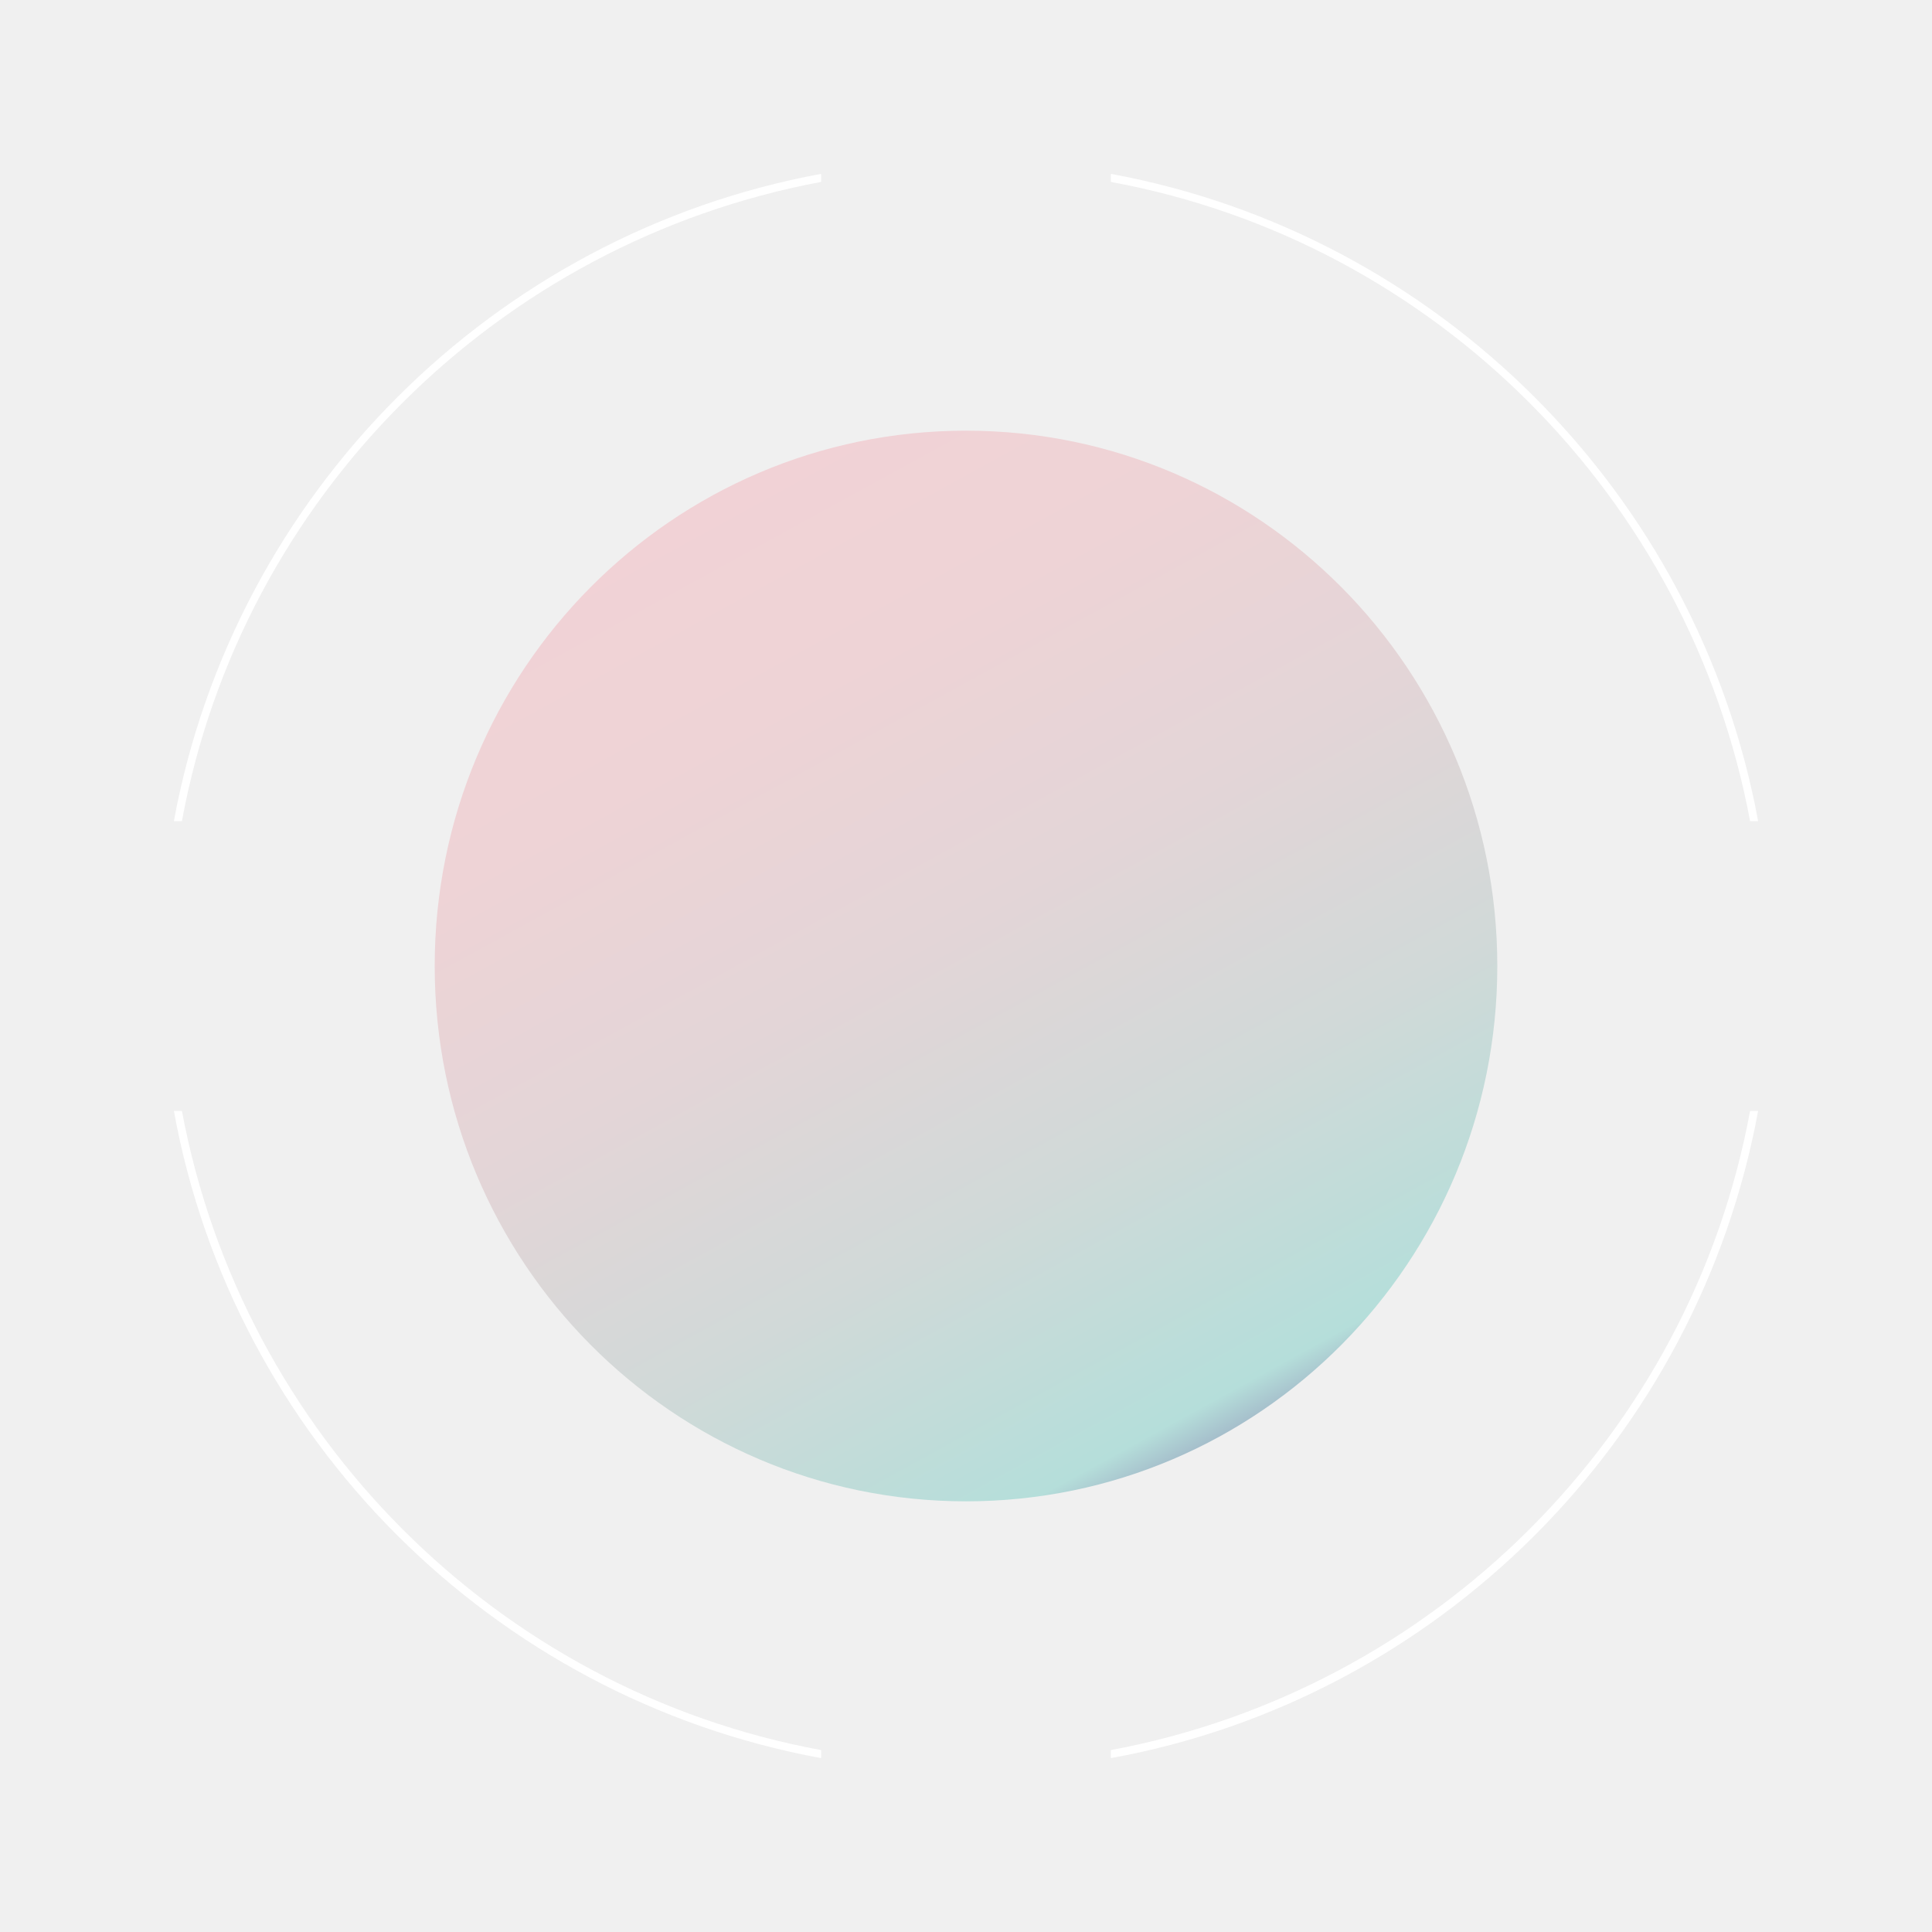
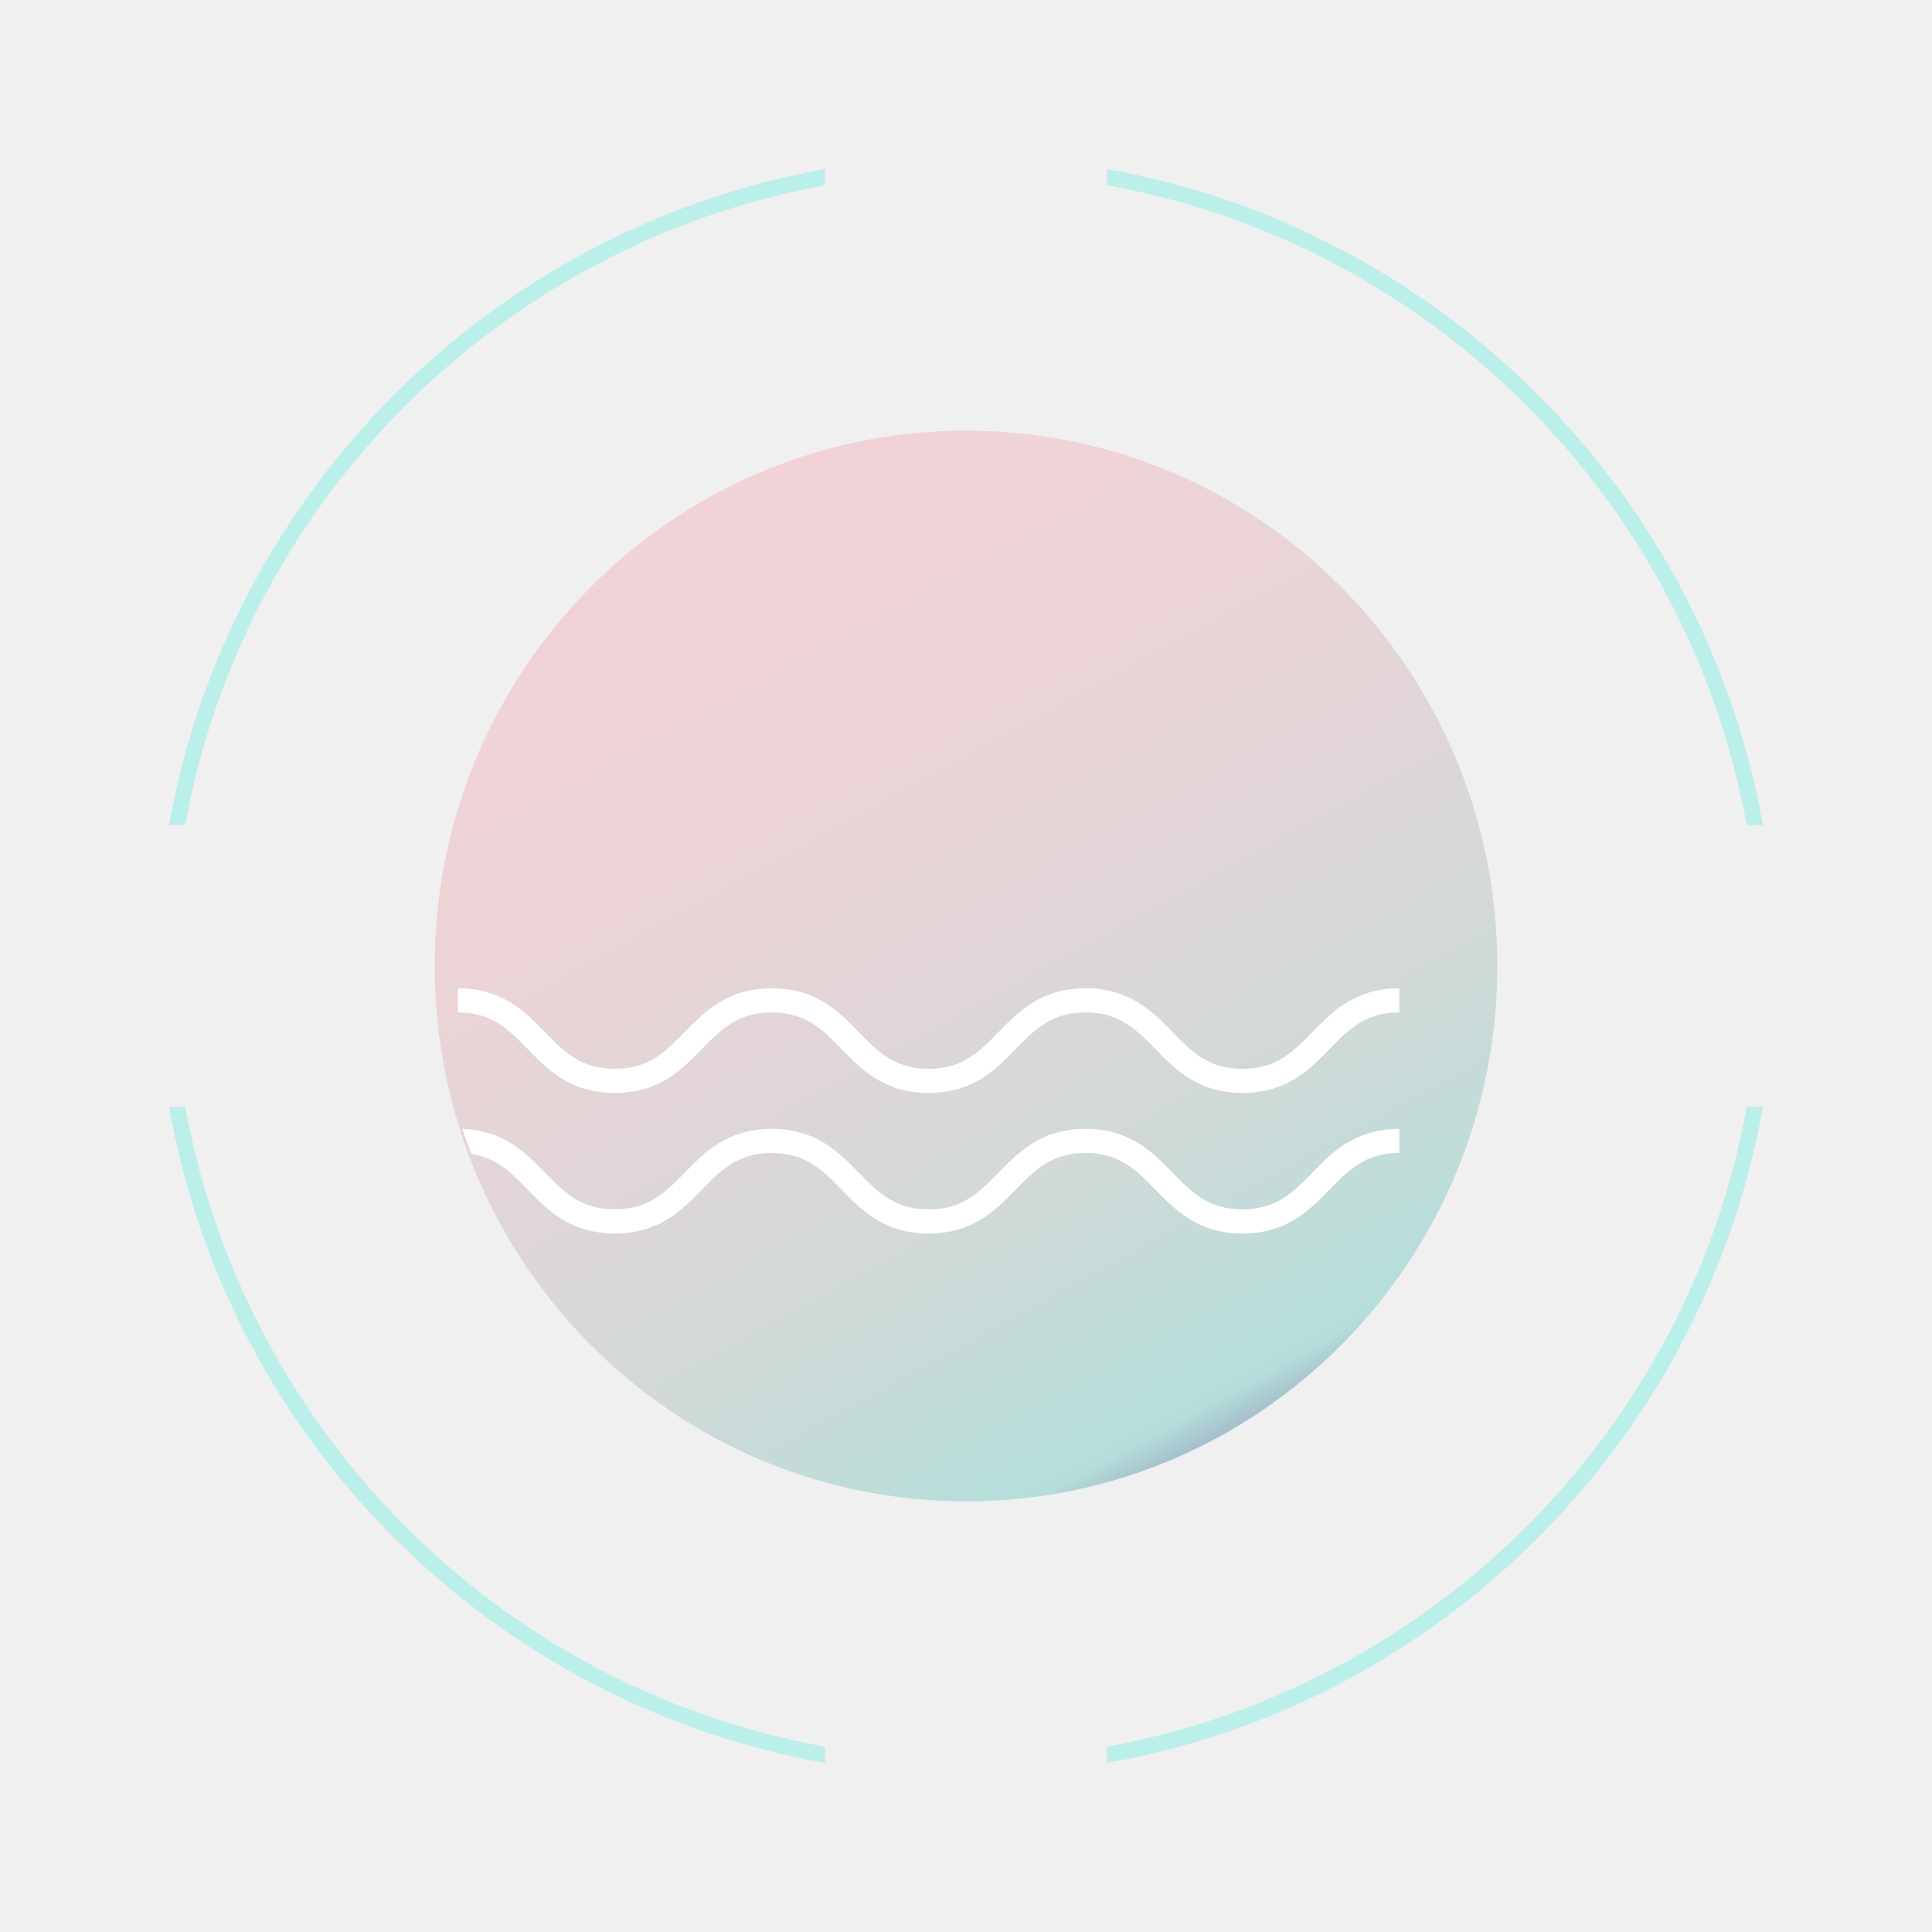
- <svg xmlns="http://www.w3.org/2000/svg" version="1.1" id="Layer_1" x="0px" y="0px" viewBox="0 0 240 240" style="enable-background:new 0 0 240 240;" xml:space="preserve">
+ <svg xmlns="http://www.w3.org/2000/svg" xmlns:xlink="http://www.w3.org/1999/xlink" version="1.1" id="Layer_1" x="0px" y="0px" viewBox="0 0 240 240" style="enable-background:new 0 0 240 240;" xml:space="preserve">
  <style type="text/css">
	.st0{fill:url(#SVGID_1_);}
	.st1{fill:url(#SVGID_2_);}
- 	.st2{fill:#FFFFFF;}
- 	.st3{fill:url(#SVGID_3_);stroke:#FFFFFF;stroke-width:4;}
- 	.st4{fill:none;stroke:#FFFFFF;}
- 	.st5{fill:#29232F;}
+ 	.st2{fill:#BBEFEA;stroke:#BBEFEA;stroke-miterlimit:10;}
+ 	.st3{clip-path:url(#SVGID_4_);fill:none;stroke:#FFFFFF;stroke-width:3;stroke-miterlimit:10;}
</style>
-   <linearGradient id="SVGID_1_" gradientUnits="userSpaceOnUse" x1="83.077" y1="52.671" x2="379.839" y2="593.823">
+   <linearGradient id="SVGID_1_" gradientUnits="userSpaceOnUse" x1="83.077" y1="189.329" x2="379.839" y2="-351.823" gradientTransform="matrix(1 0 0 -1 0 242)">
    <stop offset="0" style="stop-color:#F2D2D6" />
-     <stop offset="6.053946e-02" style="stop-color:#EED3D6" />
+     <stop offset="0.06" style="stop-color:#EED3D6" />
    <stop offset="0.116" style="stop-color:#E3D5D7" />
    <stop offset="0.17" style="stop-color:#D1D9D8" />
    <stop offset="0.223" style="stop-color:#B6DEDA" />
    <stop offset="0.225" style="stop-color:#B5DEDA" />
    <stop offset="0.257" style="stop-color:#6D4D96" />
    <stop offset="0.387" style="stop-color:#326FB3" />
    <stop offset="0.753" style="stop-color:#FDF7F7" />
  </linearGradient>
  <ellipse class="st0" cx="120" cy="120" rx="66" ry="66.5" />
-   <linearGradient id="SVGID_2_" gradientUnits="userSpaceOnUse" x1="565.326" y1="9.538" x2="1527.916" y2="-782.745" gradientTransform="matrix(1 0 0 -1 0 241)">
+   <linearGradient id="SVGID_2_" gradientUnits="userSpaceOnUse" x1="565.303" y1="550.49" x2="1527.893" y2="1342.773" gradientTransform="matrix(1 0 0 1 0 -319)">
    <stop offset="0" style="stop-color:#F2D2D6" />
    <stop offset="0.24" style="stop-color:#326FB3" />
    <stop offset="0.438" style="stop-color:#6D4D96" />
    <stop offset="0.484" style="stop-color:#B5DEDA" />
    <stop offset="0.753" style="stop-color:#FDF7F7" />
  </linearGradient>
-   <path class="st1" d="M570.1,203.7C581.6,172,320.9,305.9,246.3,343c-17.7,8.8-33.8,17.3-33.4,28.5c1.1,28.2,141.3-23.2,179.3-24.7  c38-1.5-53.9,77.9,3.6,88.4c57.5,10.4,233.5-124.2,253.1-108.7c19.6,15.5-65.8,74.4-57.3,91.3c19.6,38.9,364.4-105.7,449-167.9  c84.6-62.2-19.2-45.7-187.3-17c-168.1,28.7-74.7-2-90.9-33.2C746.1,168.3,509.4,372.5,570.1,203.7z" />
+   <path class="st1" d="M570.1,203.7C581.6,172,320.9,305.9,246.3,343c-17.7,8.8-33.8,17.3-33.4,28.5c1.1,28.2,141.3-23.2,179.3-24.7  s-53.9,77.9,3.6,88.4c57.5,10.4,233.5-124.2,253.1-108.7s-65.8,74.4-57.3,91.3c19.6,38.9,364.4-105.7,449-167.9  c84.6-62.2-19.2-45.7-187.3-17s-74.7-2-90.9-33.2C746.1,168.3,509.4,372.5,570.1,203.7z" />
  <g>
-     <path class="st2" d="M102,21.6C61.3,29.1,29.1,61.3,21.6,102h1c7.4-40.2,39.2-71.9,79.4-79.4V21.6z" />
+     <path class="st2" d="M102,21.6C61.3,29.1,29.1,61.3,21.6,102h1C30,61.8,61.8,30.1,102,22.6V21.6z" />
    <path class="st2" d="M138,21.6v1c40.2,7.4,71.9,39.2,79.4,79.4h1C210.9,61.3,178.7,29.1,138,21.6z" />
  </g>
  <g>
-     <path class="st2" d="M102,217.4c-40.2-7.4-71.9-39.2-79.4-79.4h-1c7.4,40.7,39.6,72.9,80.4,80.4V217.4z" />
+     <path class="st2" d="M102,217.4C61.8,210,30.1,178.2,22.6,138h-1c7.4,40.7,39.6,72.9,80.4,80.4V217.4z" />
    <path class="st2" d="M217.4,138c-7.4,40.2-39.2,71.9-79.4,79.4v1c40.7-7.4,72.9-39.6,80.4-80.4H217.4z" />
  </g>
+   <g>
+     <defs>
+       <ellipse id="SVGID_3_" cx="120" cy="119" rx="66" ry="66.5" />
+     </defs>
+     <clipPath id="SVGID_4_">
+       <use xlink:href="#SVGID_3_" style="overflow:visible;" />
+     </clipPath>
+     <path class="st3" d="M56.89,124.27c9.74,0,9.74,10,19.49,10c9.74,0,9.74-10,19.49-10c9.74,0,9.74,10,19.49,10   c9.74,0,9.74-10,19.49-10c9.75,0,9.75,10,19.49,10c9.75,0,9.75-10,19.49-10" />
+     <path class="st3" d="M56.89,141.73c9.74,0,9.74,10,19.49,10c9.74,0,9.74-10,19.49-10c9.74,0,9.74,10,19.49,10   c9.74,0,9.74-10,19.49-10c9.75,0,9.75,10,19.49,10c9.75,0,9.75-10,19.49-10" />
+   </g>
</svg>
